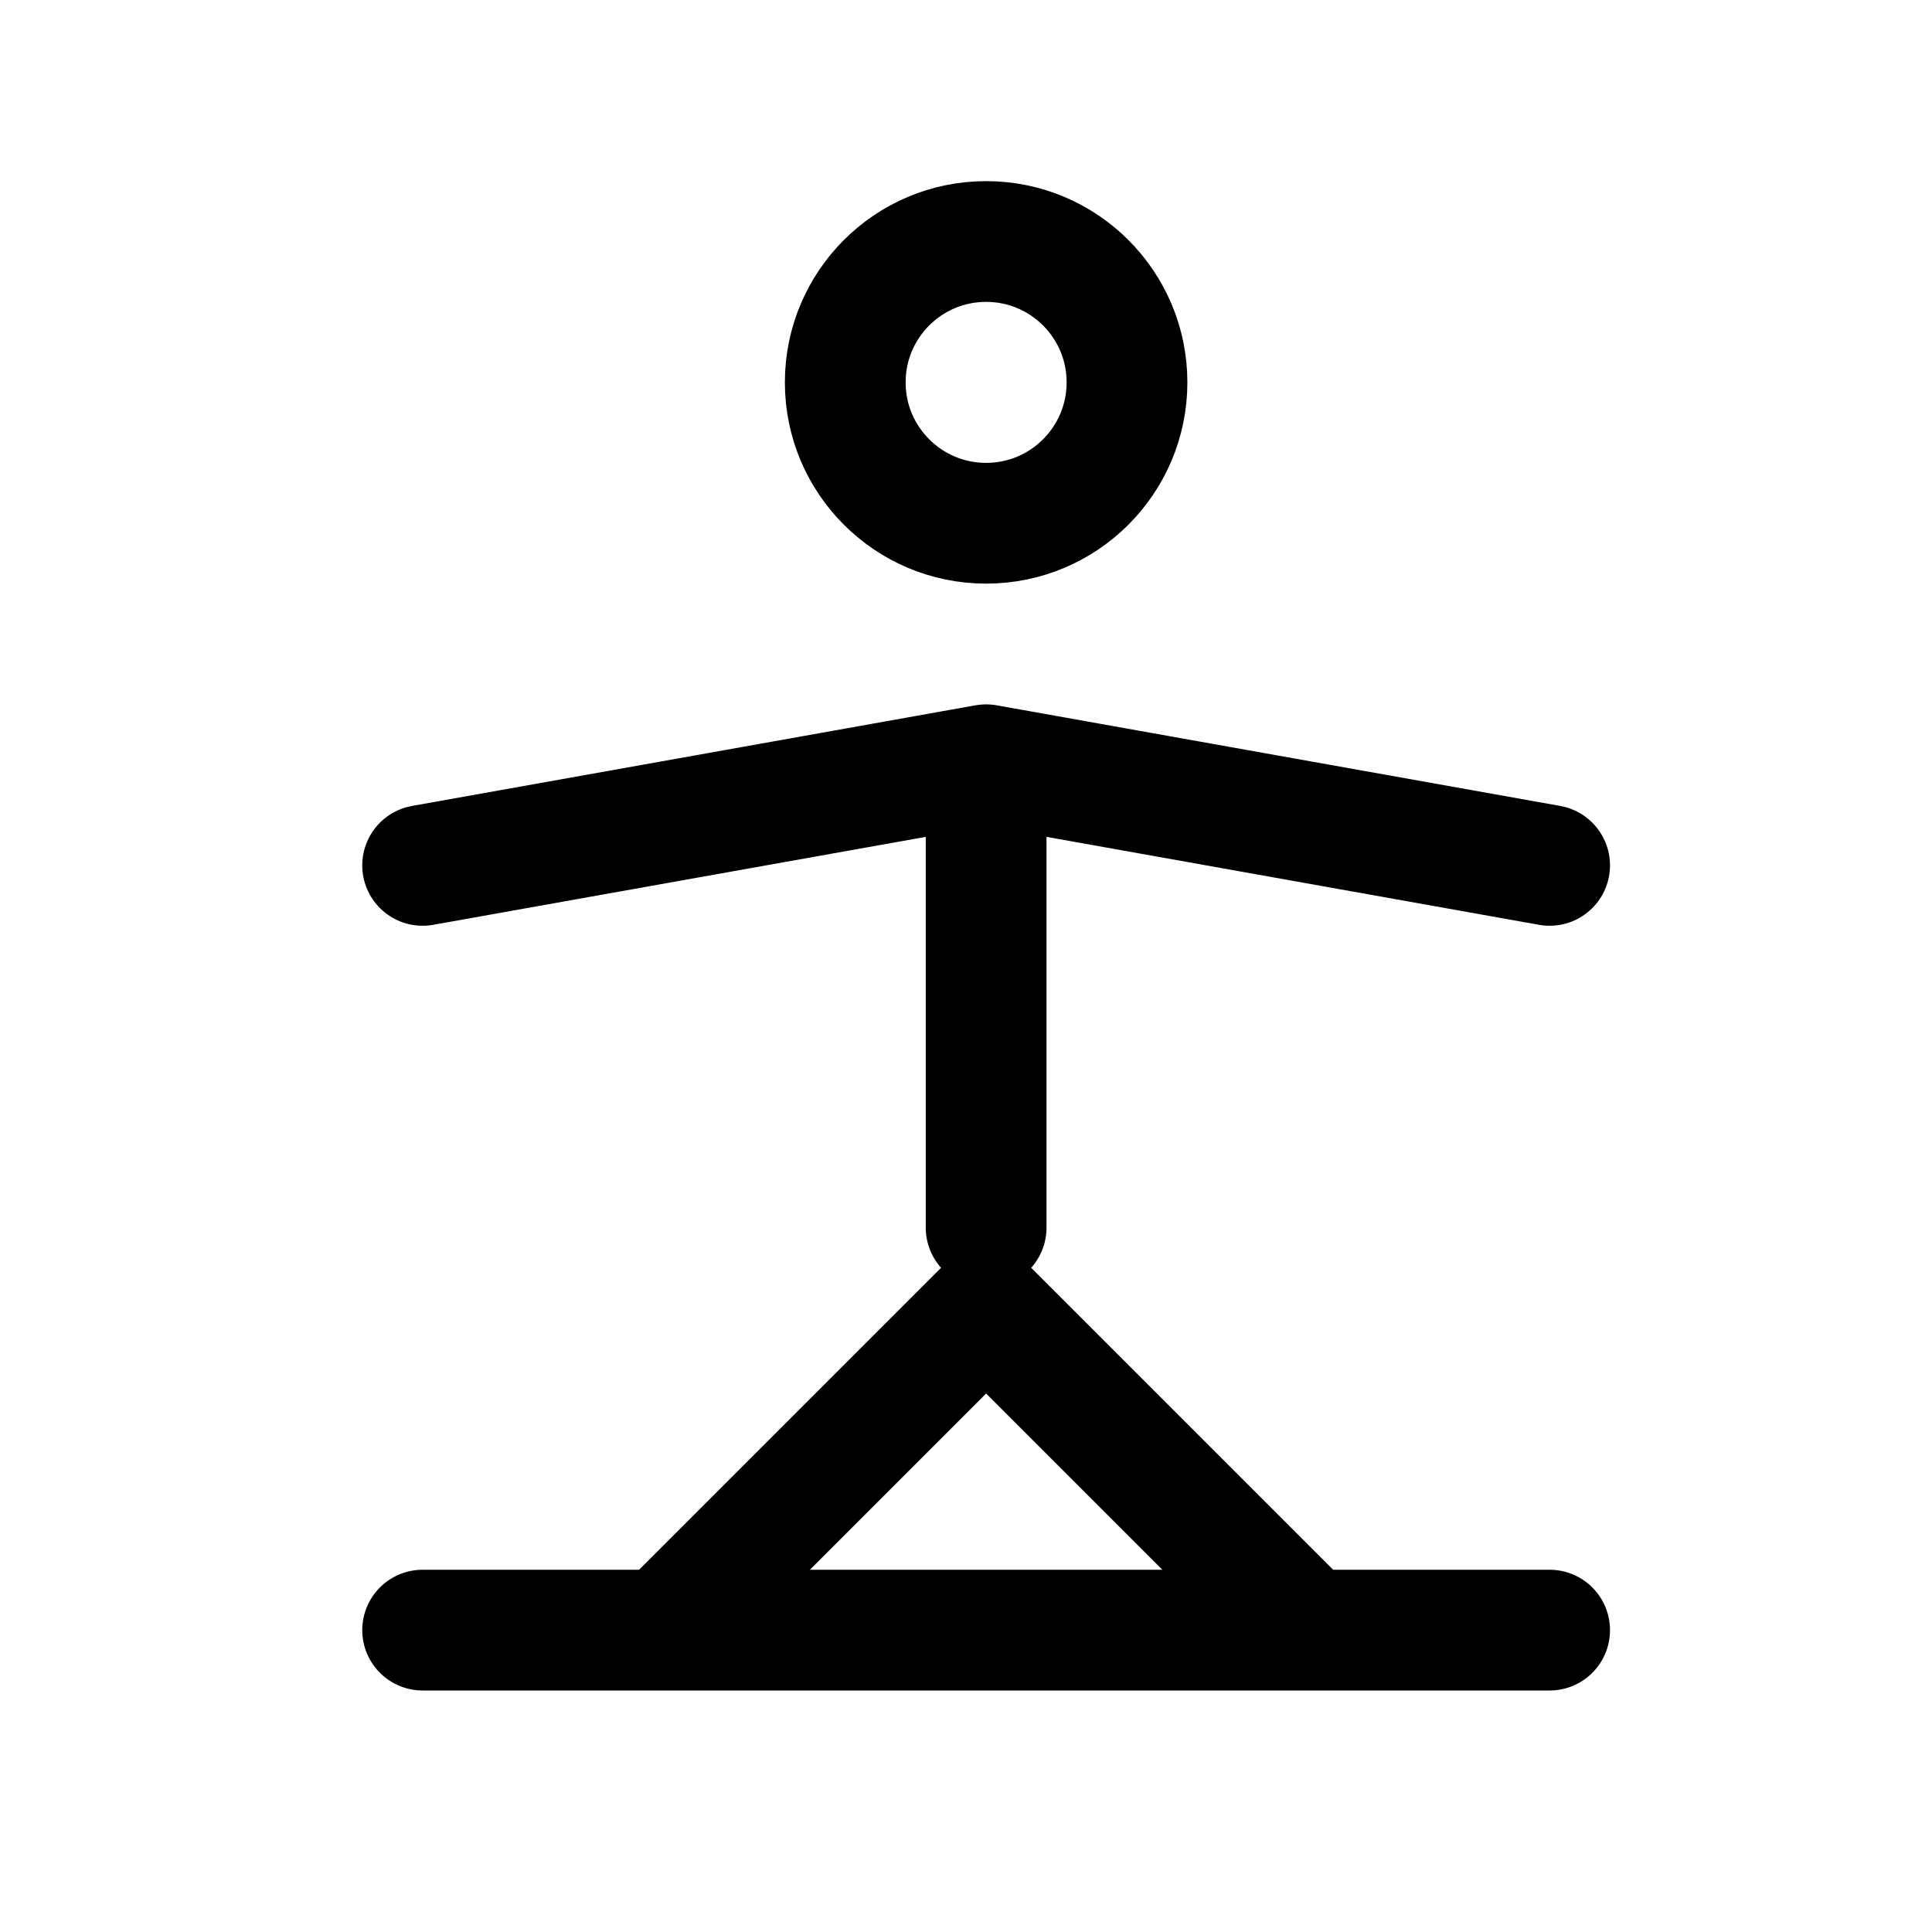
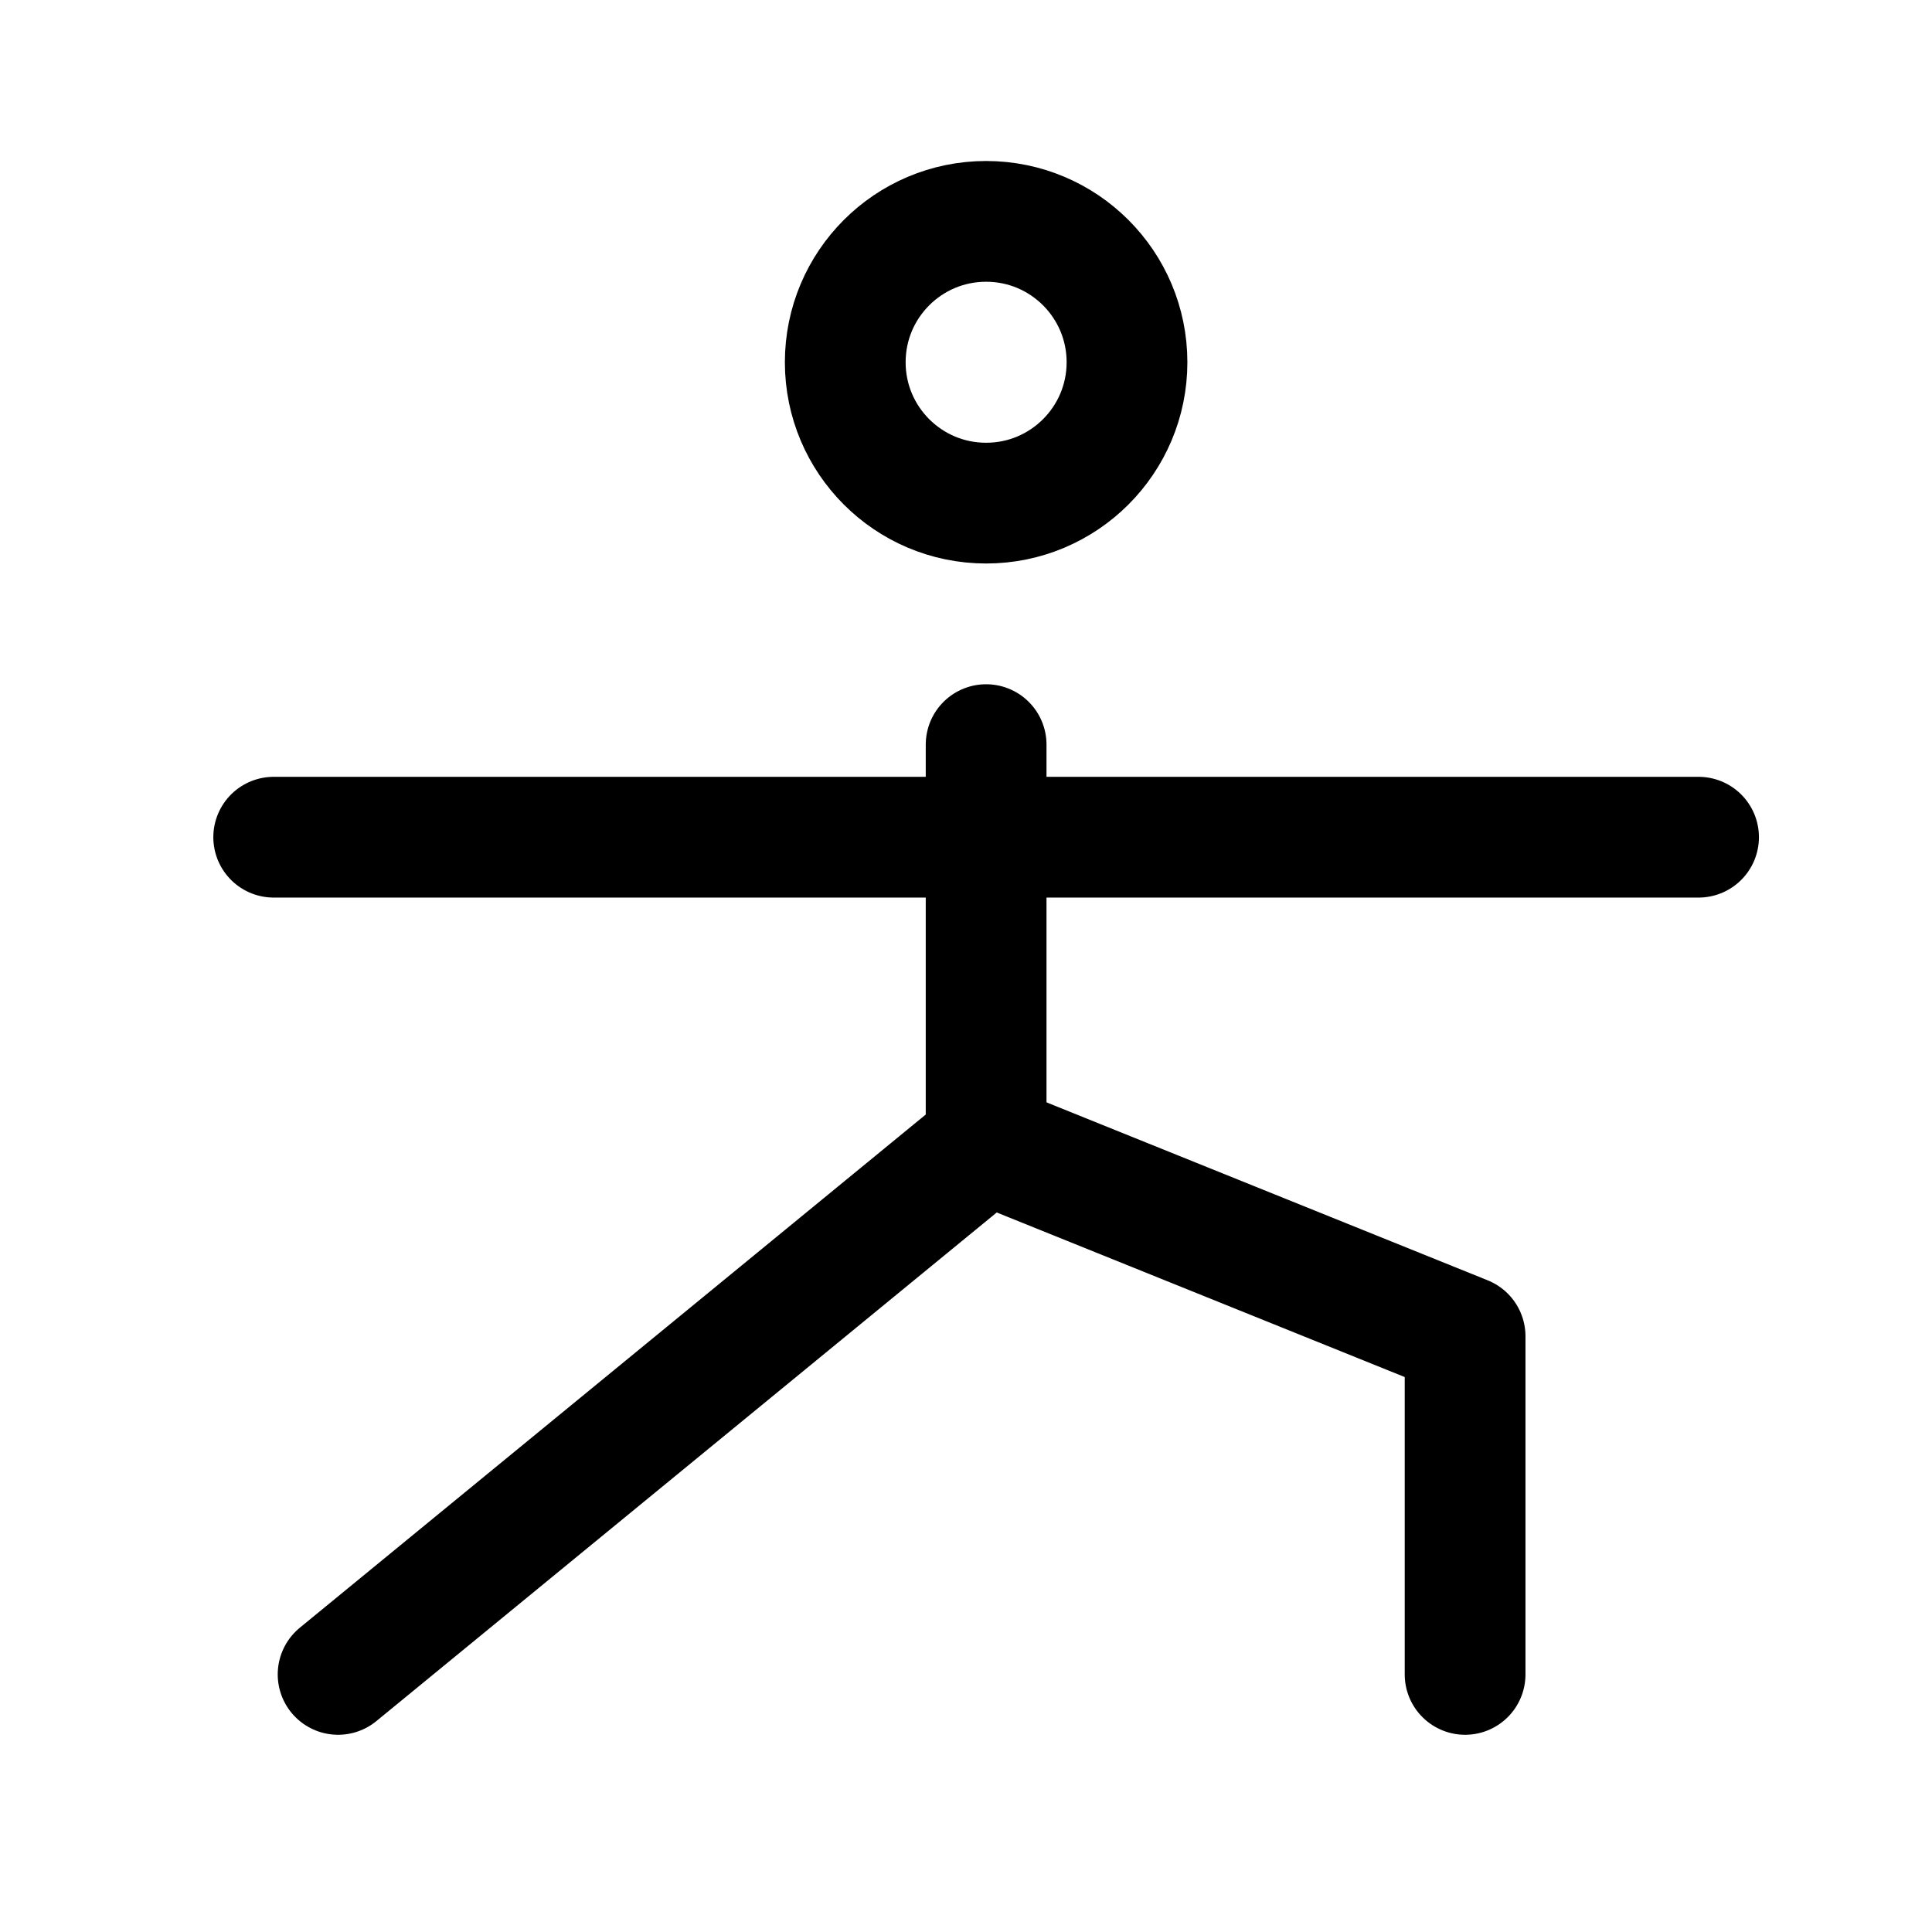
<svg xmlns="http://www.w3.org/2000/svg" width="24" height="24" viewBox="0 0 24 24" fill="none" stroke="currentColor" stroke-width="1.5" stroke-linecap="round" stroke-linejoin="round">
-   <circle cx="12.25" cy="4.75" r="1.75" />
-   <path d="M12.25 9.5v5.75m-7-4.5 7-1.25 7 1.25m-11 9.5 4-4 4 4m-11 0h14" />
+   <circle cx="12.25" cy="4.5" r="1.75" />
+   <path d="M12.25 9.25v4.95" />
+   <path d="M3.4 10.4h17.7" />
+   <path d="m4.2 20.8 8.05-6.6 5.95 2.4v4.2" />
</svg>
